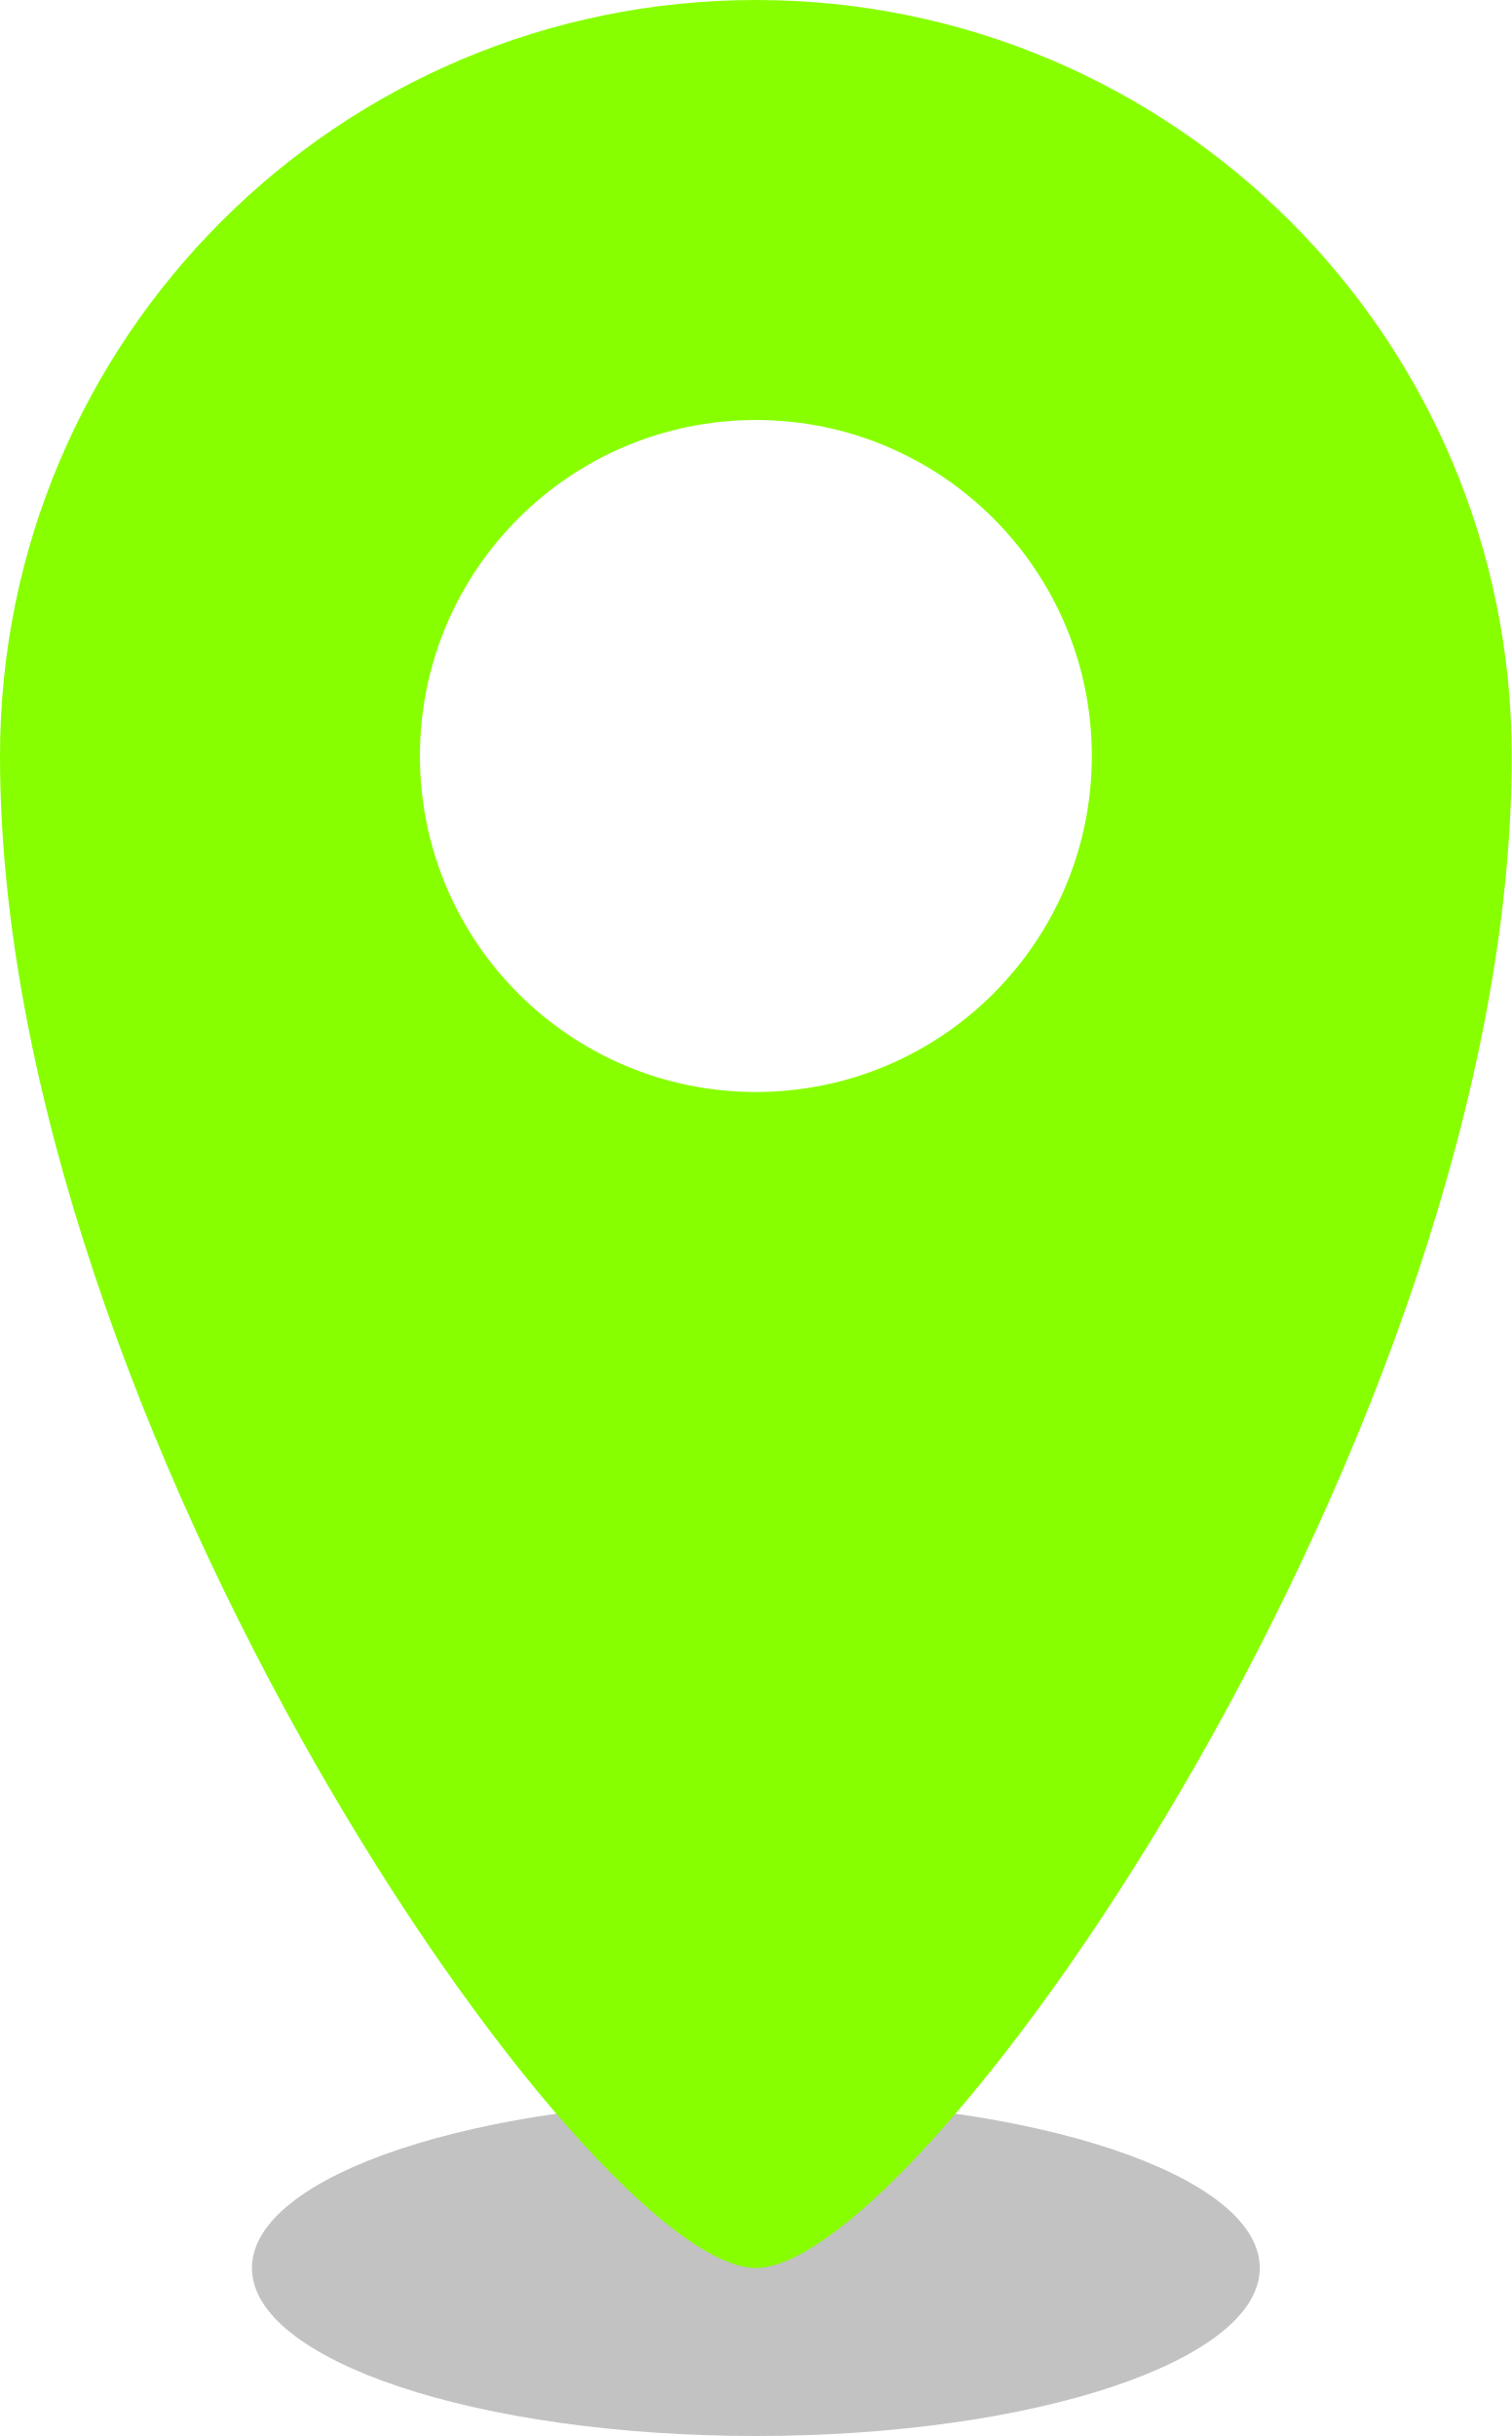
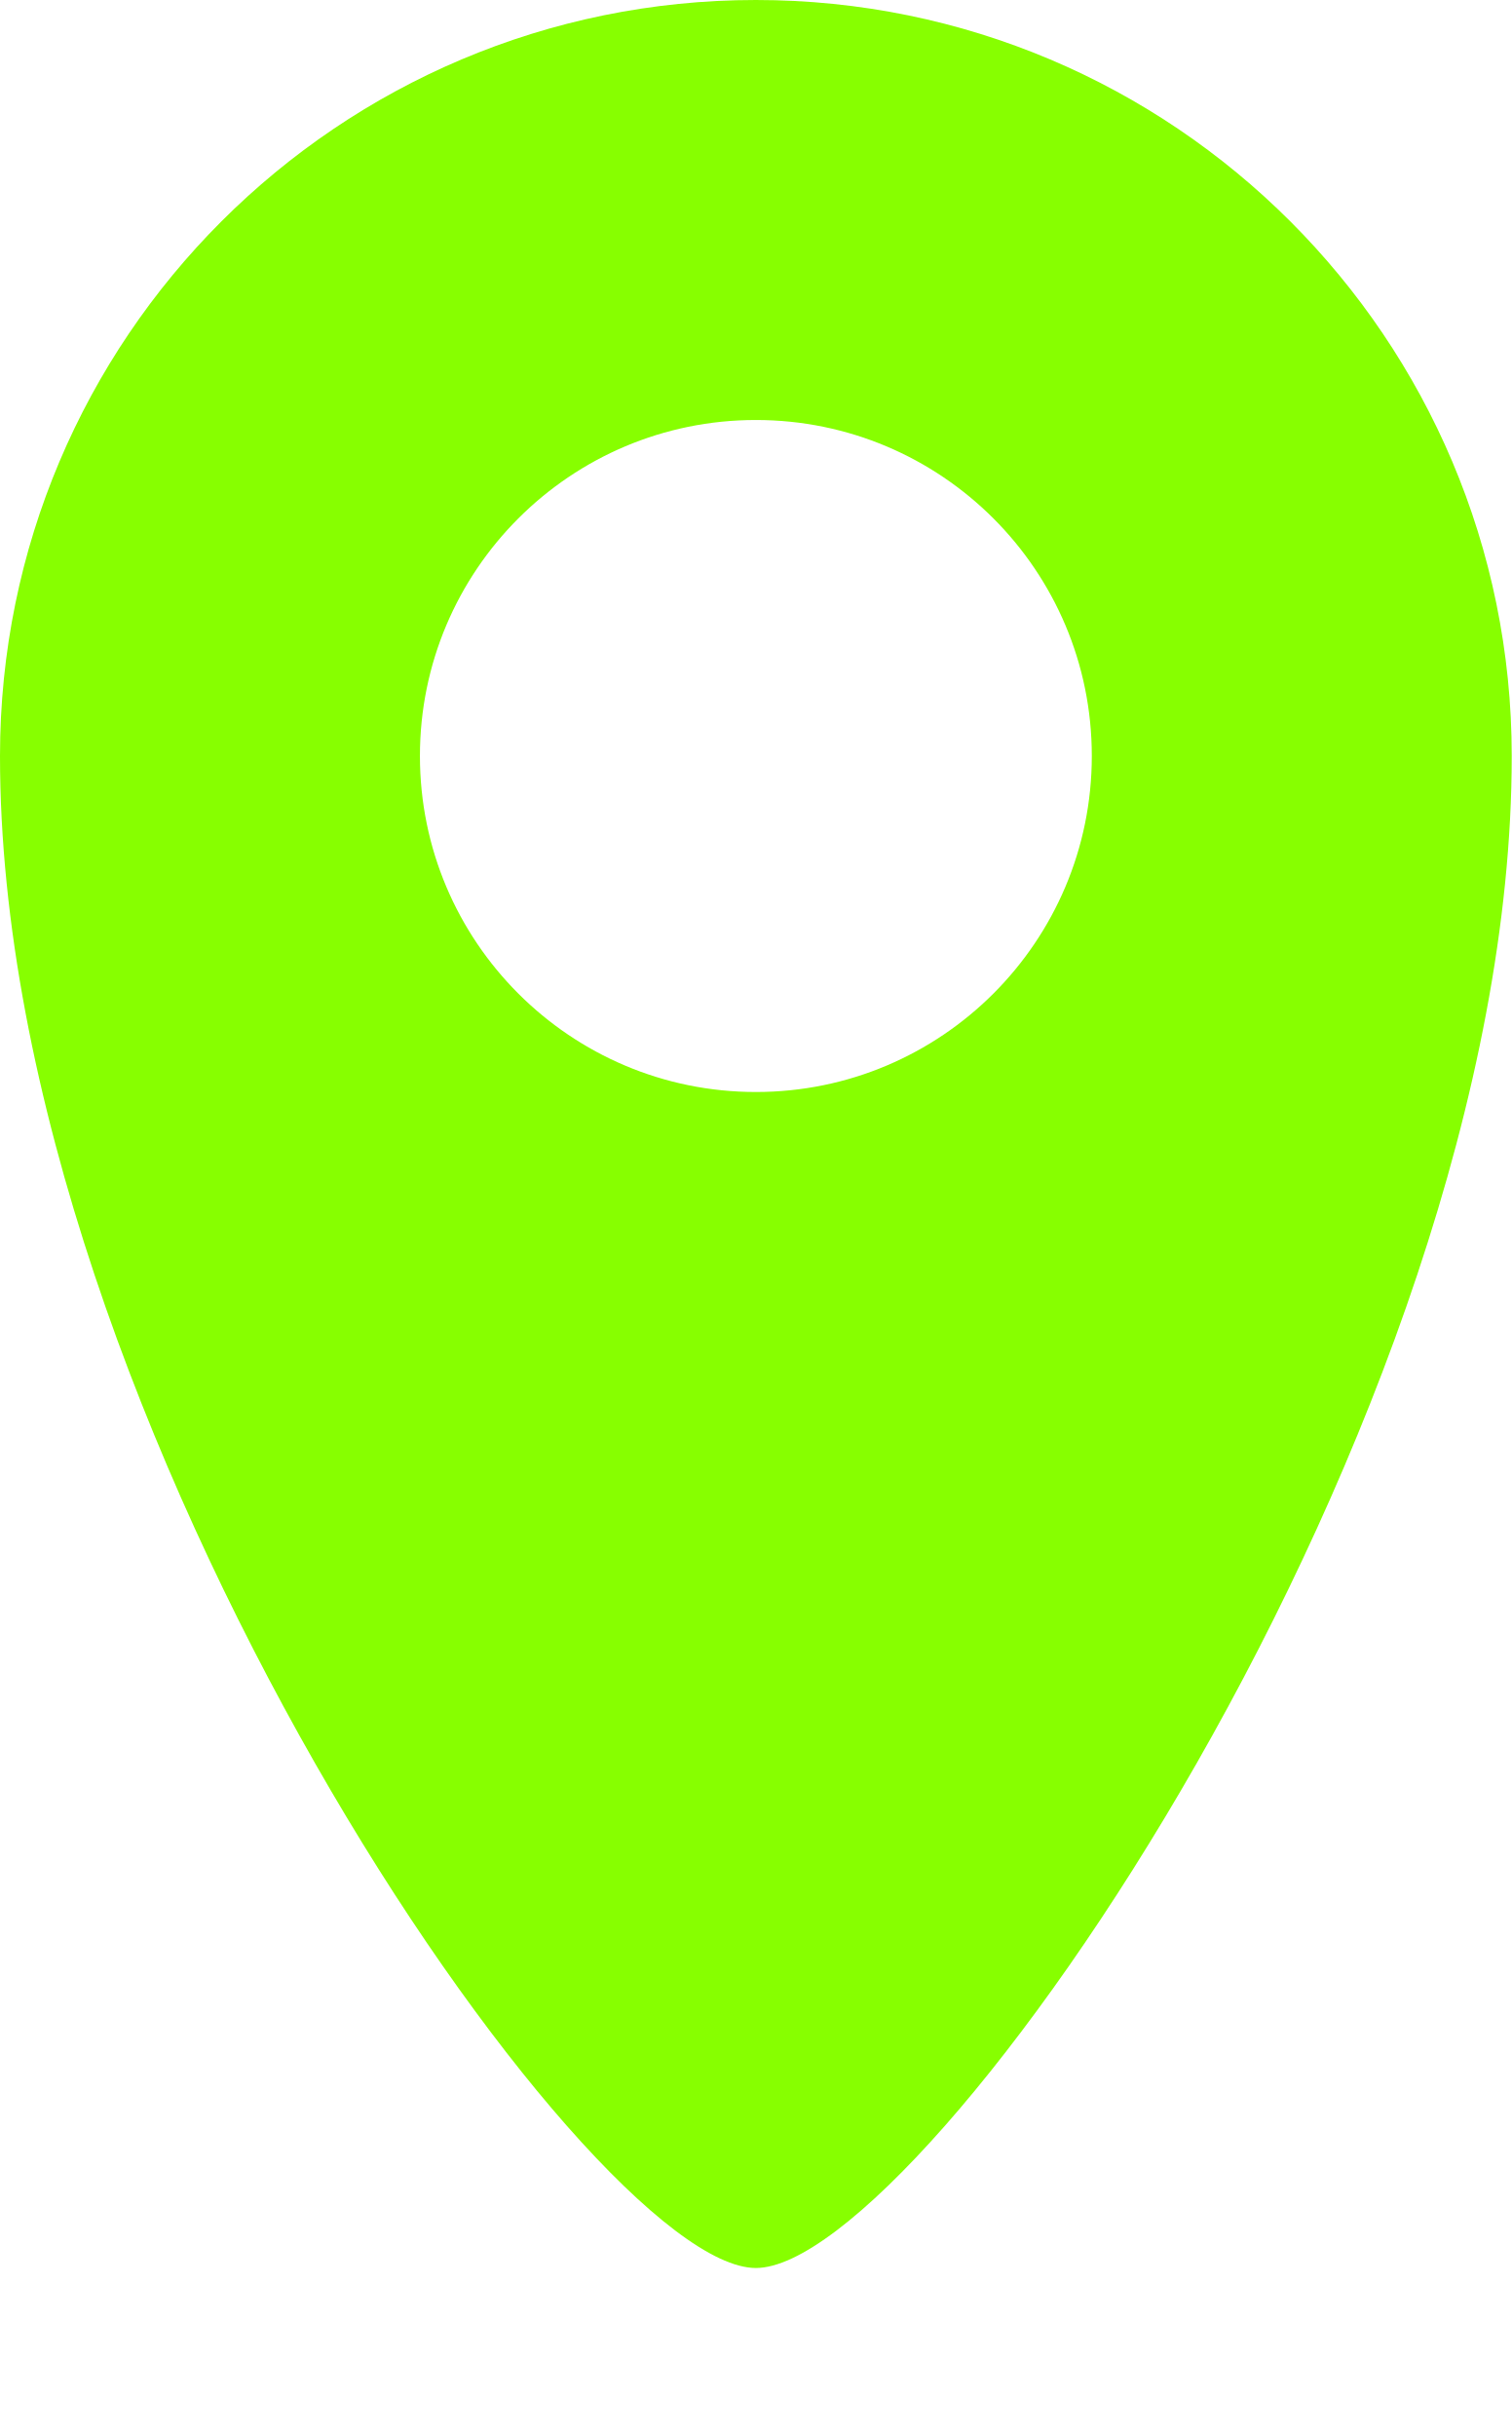
<svg xmlns="http://www.w3.org/2000/svg" class="property-marker" viewBox="0 0 18 29">
-   <ellipse class="shadow" fill-opacity="0.24" cx="9" cy="27" rx="6" ry="2" />
  <path class="pin" fill="#87ff00" d="M9,27 C7,27 0,16.97 0,9 C2.28269391e-16,4.029 4.029,0 9,0 C13.971,0 18,4.029 18,9 C18,16.97 11,27 9,27 Z M9,13 C11.209,13 13,11.209 13,9 C13,6.791 11.209,5 9,5 C6.791,5 5,6.791 5,9 C5,11.209 6.791,13 9,13 Z" />
</svg>
